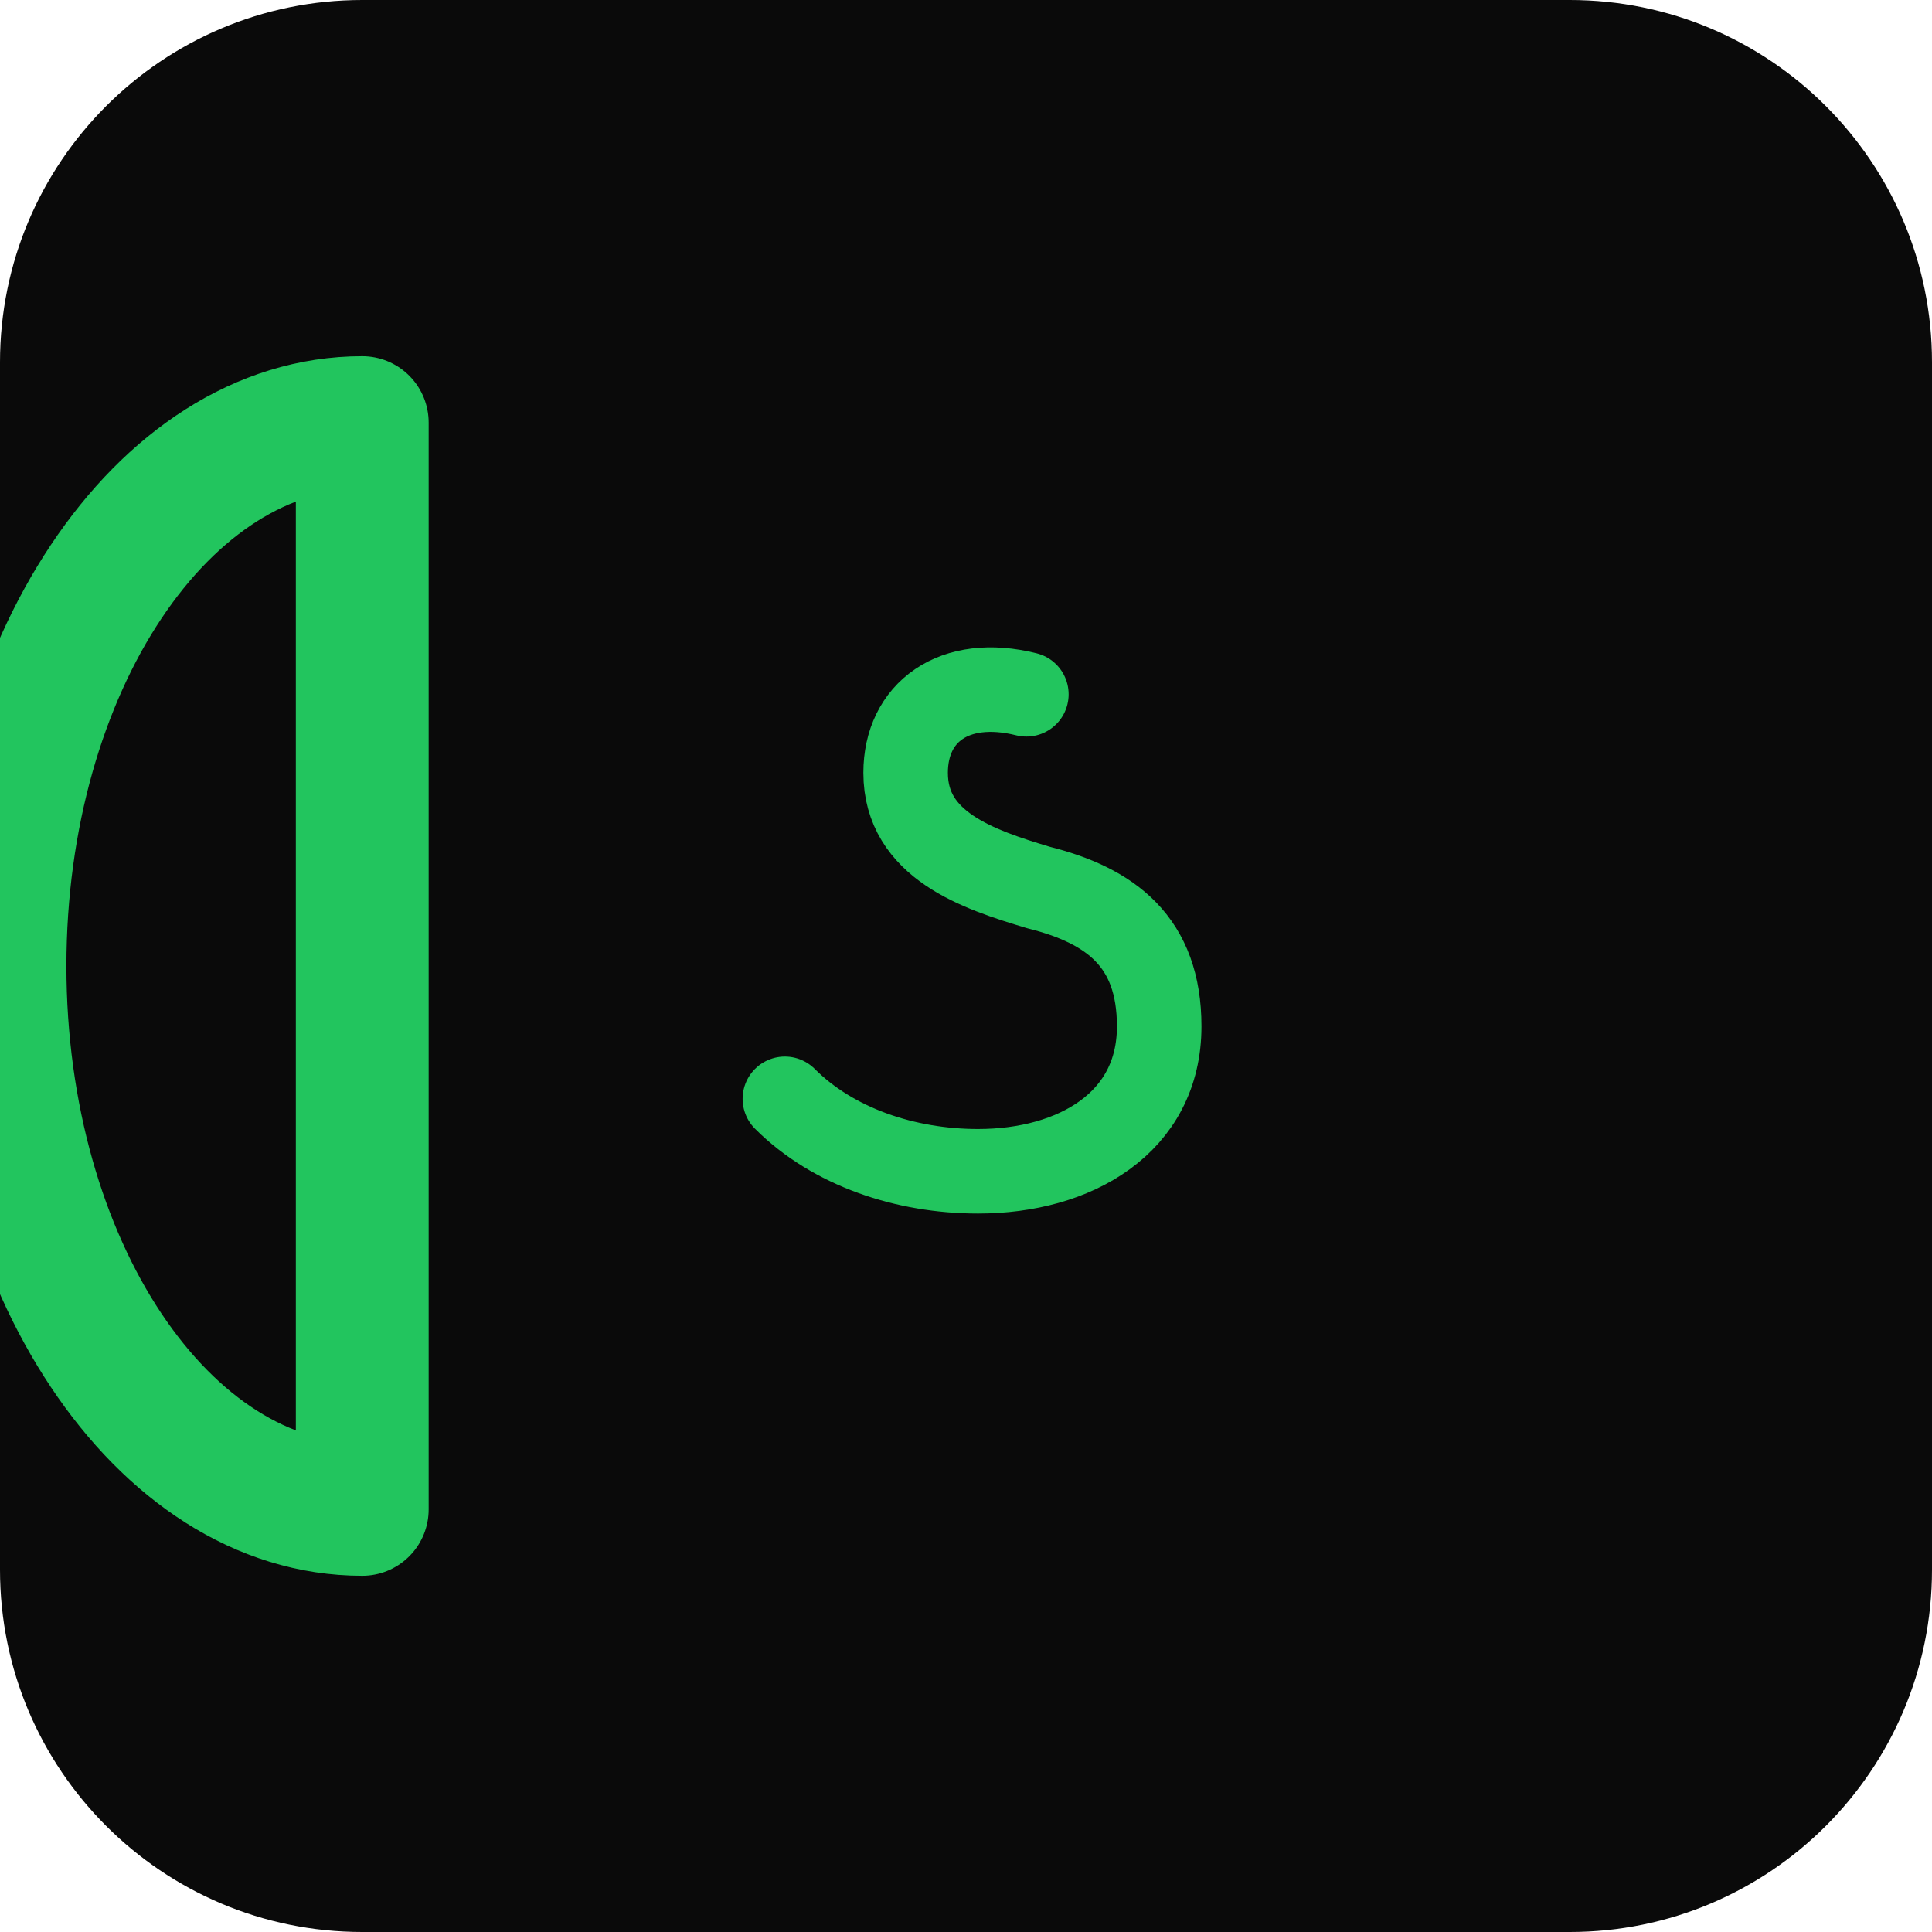
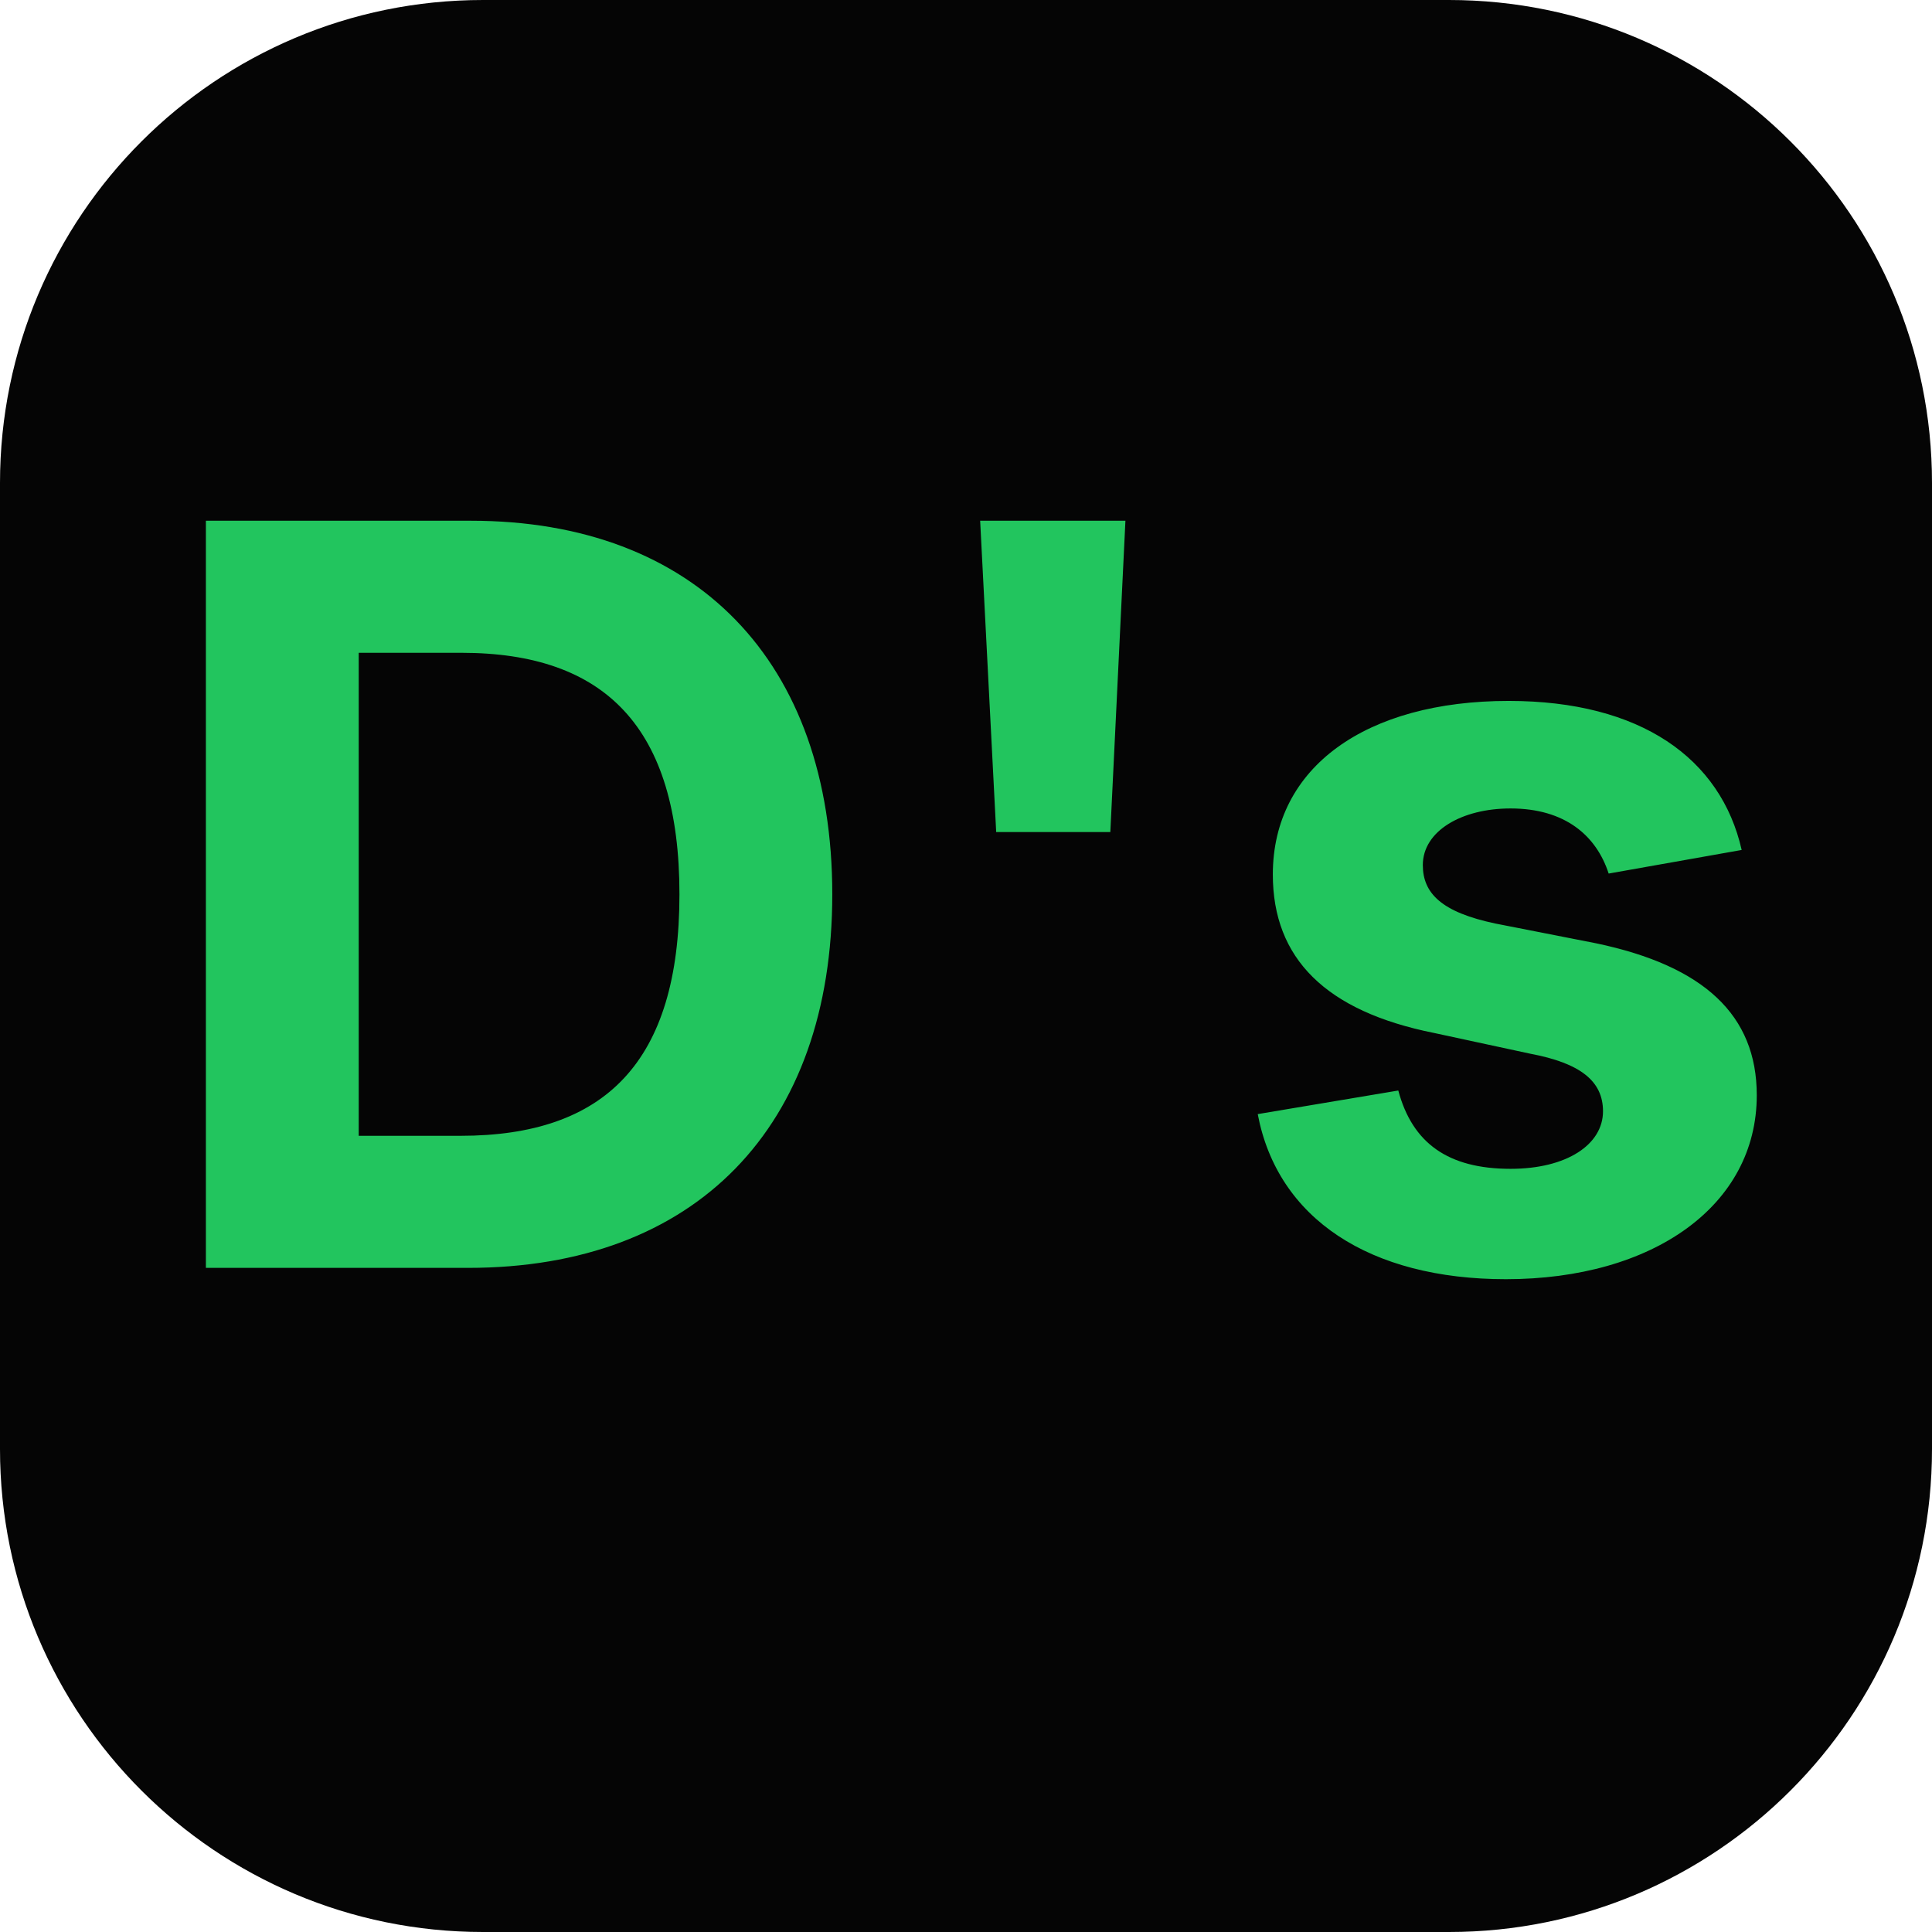
<svg xmlns="http://www.w3.org/2000/svg" viewBox="0 0 32 32">
-   <rect width="32" height="32" rx="6" fill="#0a0a0a" />
-   <path d="M6 7 L6 25 M6 25 A 6 9 0 0 1 6 7" fill="none" stroke="#22c55e" stroke-width="2.2" stroke-linecap="round" stroke-linejoin="round" />
-   <path d="M17 11.5 C15.8 11.2 15 11.8 15 12.8 C15 14 16.2 14.4 17.2 14.7 C18.4 15 19.2 15.6 19.2 17 C19.2 18.6 17.8 19.4 16.2 19.4 C15 19.4 13.8 19 13 18.2" fill="none" stroke="#22c55e" stroke-width="1.4" stroke-linecap="round" stroke-linejoin="round" />
+   <rect width="32" height="32" rx="8" fill="#050505" />
+   <text x="16" y="21" text-anchor="middle" fill="#22c55e" font-family="system-ui, -apple-system, BlinkMacSystemFont, 'Segoe UI', sans-serif" font-size="17" font-weight="700">
+     D's
+   </text>
</svg>
